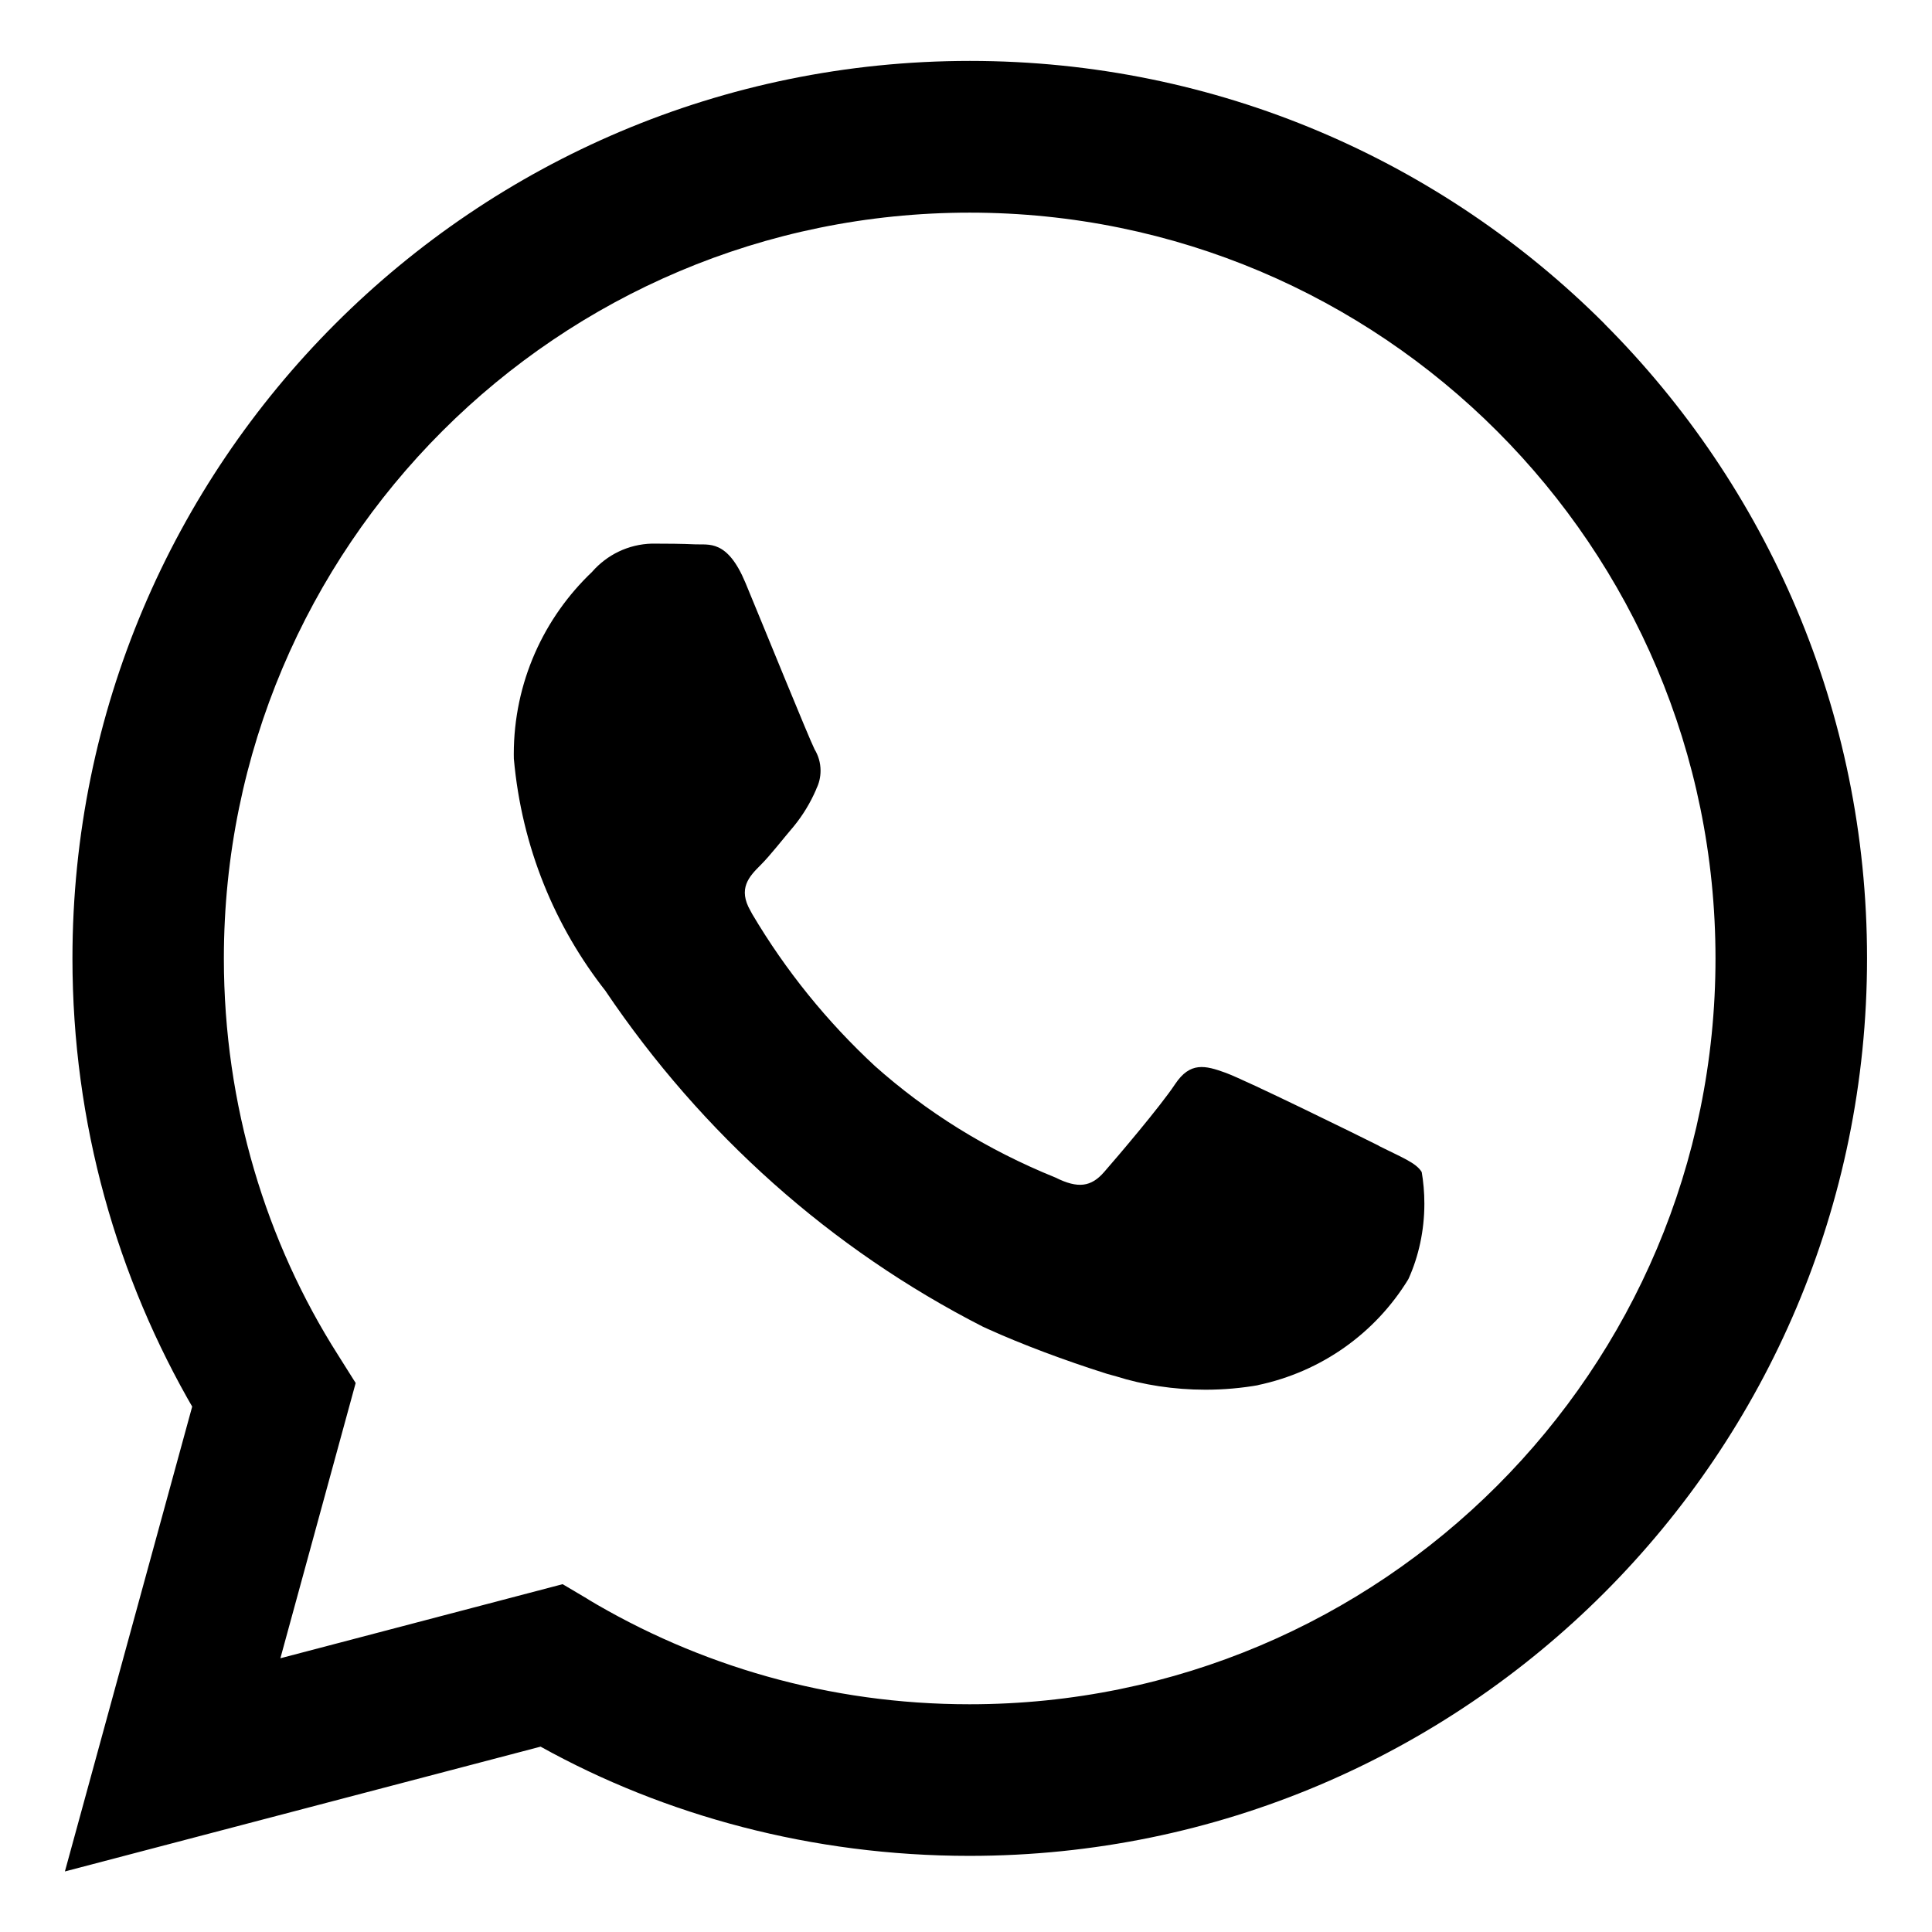
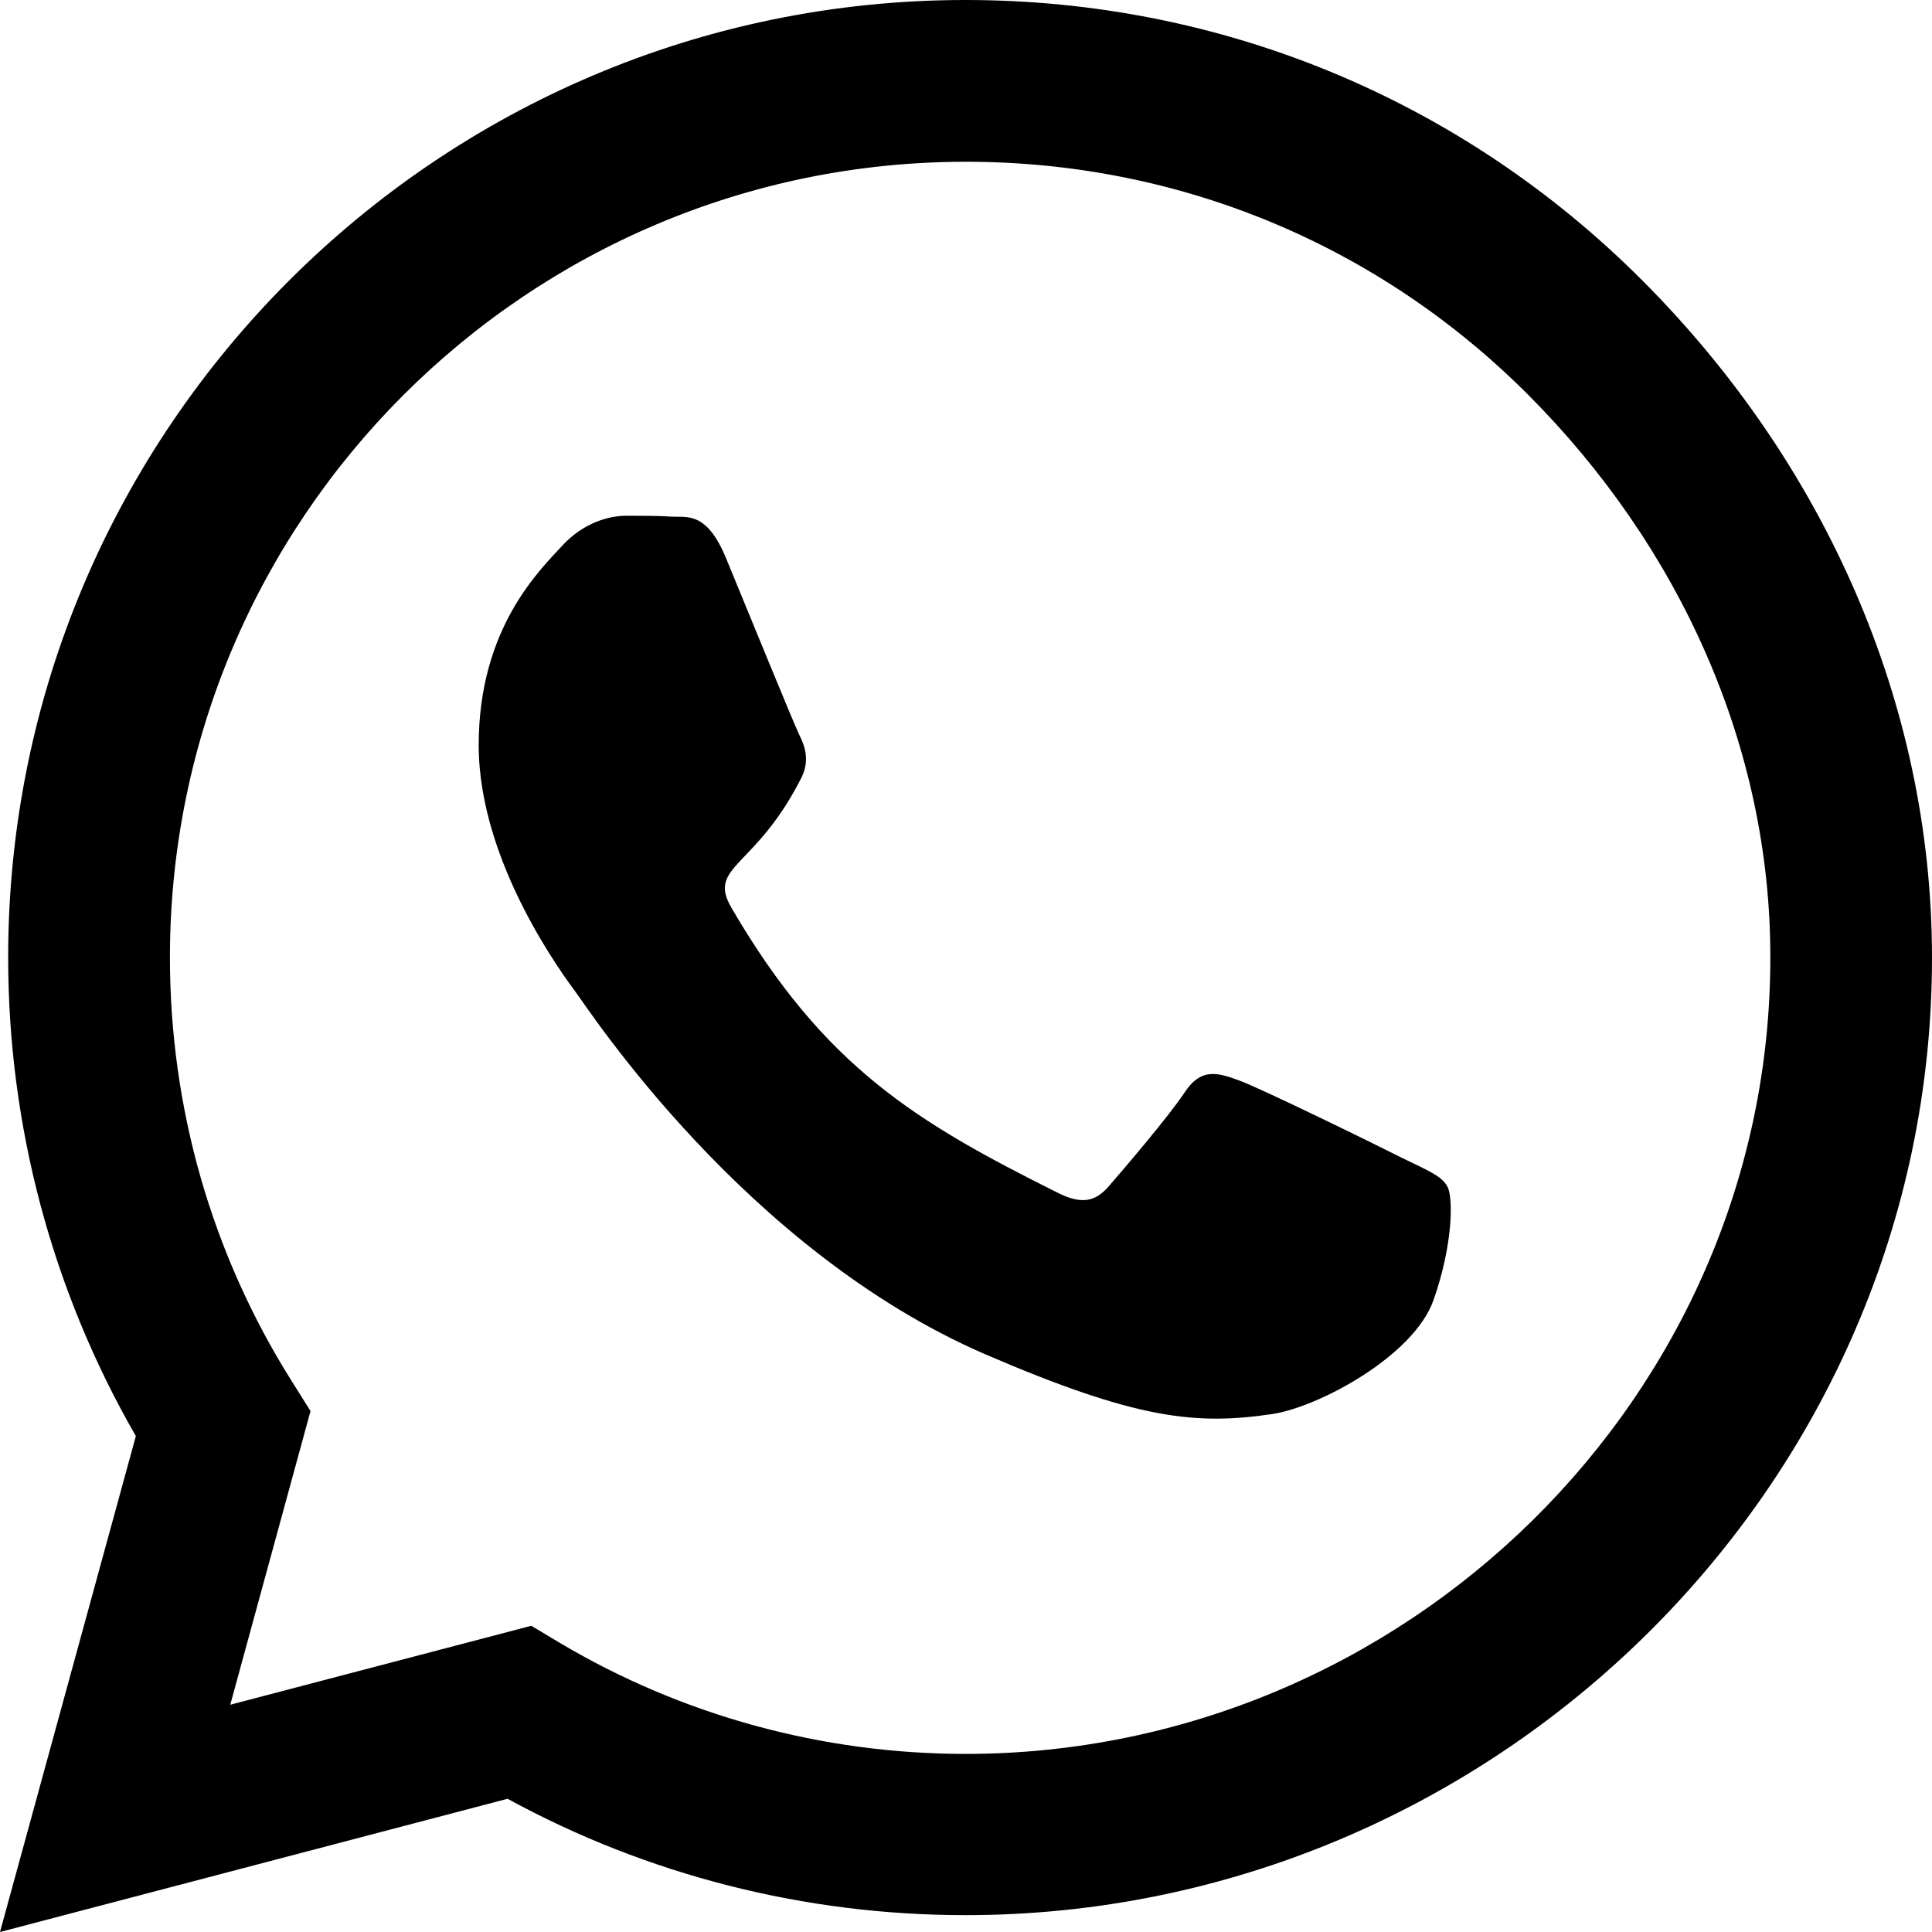
- <svg xmlns="http://www.w3.org/2000/svg" fill="#000000" viewBox="0 0 32 32" version="1.1">
-   <path d="M26.576 5.363c-2.69-2.69-6.406-4.354-10.511-4.354-8.209 0-14.865 6.655-14.865 14.865 0 2.732 0.737 5.291 2.022 7.491l-0.038-0.070-2.109 7.702 7.879-2.067c2.051 1.139 4.498 1.809 7.102 1.809h0.006c8.209-0.003 14.862-6.659 14.862-14.868 0-4.103-1.662-7.817-4.349-10.507l0 0zM16.062 28.228h-0.005c-0 0-0.001 0-0.001 0-2.319 0-4.489-0.64-6.342-1.753l0.056 0.031-0.451-0.267-4.675 1.227 1.247-4.559-0.294-0.467c-1.185-1.862-1.889-4.131-1.889-6.565 0-6.822 5.531-12.353 12.353-12.353s12.353 5.531 12.353 12.353c0 6.822-5.53 12.353-12.353 12.353h-0zM22.838 18.977c-0.371-0.186-2.197-1.083-2.537-1.208-0.341-0.124-0.589-0.185-0.837 0.187-0.246 0.371-0.958 1.207-1.175 1.455-0.216 0.249-0.434 0.279-0.805 0.094-1.15-0.466-2.138-1.087-2.997-1.852l0.010 0.009c-0.799-0.74-1.484-1.587-2.037-2.521l-0.028-0.052c-0.216-0.371-0.023-0.572 0.162-0.757 0.167-0.166 0.372-0.434 0.557-0.65 0.146-0.179 0.271-0.384 0.366-0.604l0.006-0.017c0.043-0.087 0.068-0.188 0.068-0.296 0-0.131-0.037-0.253-0.101-0.357l0.002 0.003c-0.094-0.186-0.836-2.014-1.145-2.758-0.302-0.724-0.609-0.625-0.836-0.637-0.216-0.010-0.464-0.012-0.712-0.012-0.395 0.010-0.746 0.188-0.988 0.463l-0.001 0.002c-0.802 0.761-1.3 1.834-1.3 3.023 0 0.026 0 0.053 0.001 0.079l-0-0.004c0.131 1.467 0.681 2.784 1.527 3.857l-0.012-0.015c1.604 2.379 3.742 4.282 6.251 5.564l0.094 0.043c0.548 0.248 1.25 0.513 1.968 0.74l0.149 0.041c0.442 0.14 0.951 0.221 1.479 0.221 0.303 0 0.601-0.027 0.889-0.078l-0.031 0.004c1.069-0.223 1.956-0.868 2.497-1.749l0.009-0.017c0.165-0.366 0.261-0.793 0.261-1.242 0-0.185-0.016-0.366-0.047-0.542l0.003 0.019c-0.092-0.155-0.34-0.247-0.712-0.434z" />
+ <svg xmlns="http://www.w3.org/2000/svg" viewBox="0 0 22 22">
+   <path d="M18.705 3.197C16.647 1.134 13.907 0 10.995 0C4.984 0 0.093 4.891 0.093 10.902C0.093 12.822 0.594 14.698 1.547 16.353L0 22L5.78 20.483C7.371 21.352 9.163 21.808 10.99 21.808H10.995C17.001 21.808 22 16.917 22 10.907C22 7.995 20.762 5.259 18.705 3.197ZM10.995 19.972C9.365 19.972 7.769 19.535 6.379 18.71L6.05 18.513L2.622 19.412L3.536 16.068L3.32 15.724C2.411 14.28 1.935 12.616 1.935 10.902C1.935 5.908 6.001 1.842 11 1.842C13.421 1.842 15.695 2.784 17.404 4.498C19.113 6.212 20.163 8.486 20.159 10.907C20.159 15.906 15.989 19.972 10.995 19.972ZM15.965 13.185C15.695 13.048 14.354 12.39 14.104 12.301C13.853 12.208 13.671 12.164 13.49 12.439C13.308 12.714 12.787 13.323 12.625 13.509C12.468 13.691 12.306 13.716 12.036 13.578C10.435 12.778 9.384 12.149 8.329 10.337C8.049 9.856 8.608 9.89 9.129 8.849C9.217 8.667 9.173 8.51 9.104 8.373C9.036 8.235 8.491 6.895 8.265 6.35C8.044 5.819 7.818 5.893 7.651 5.883C7.494 5.873 7.312 5.873 7.13 5.873C6.949 5.873 6.654 5.942 6.404 6.212C6.153 6.487 5.451 7.145 5.451 8.486C5.451 9.826 6.428 11.123 6.561 11.305C6.698 11.486 8.481 14.236 11.216 15.42C12.945 16.166 13.622 16.23 14.487 16.102C15.012 16.024 16.097 15.444 16.323 14.806C16.549 14.167 16.549 13.622 16.48 13.509C16.416 13.387 16.235 13.318 15.965 13.185Z" />
</svg>
